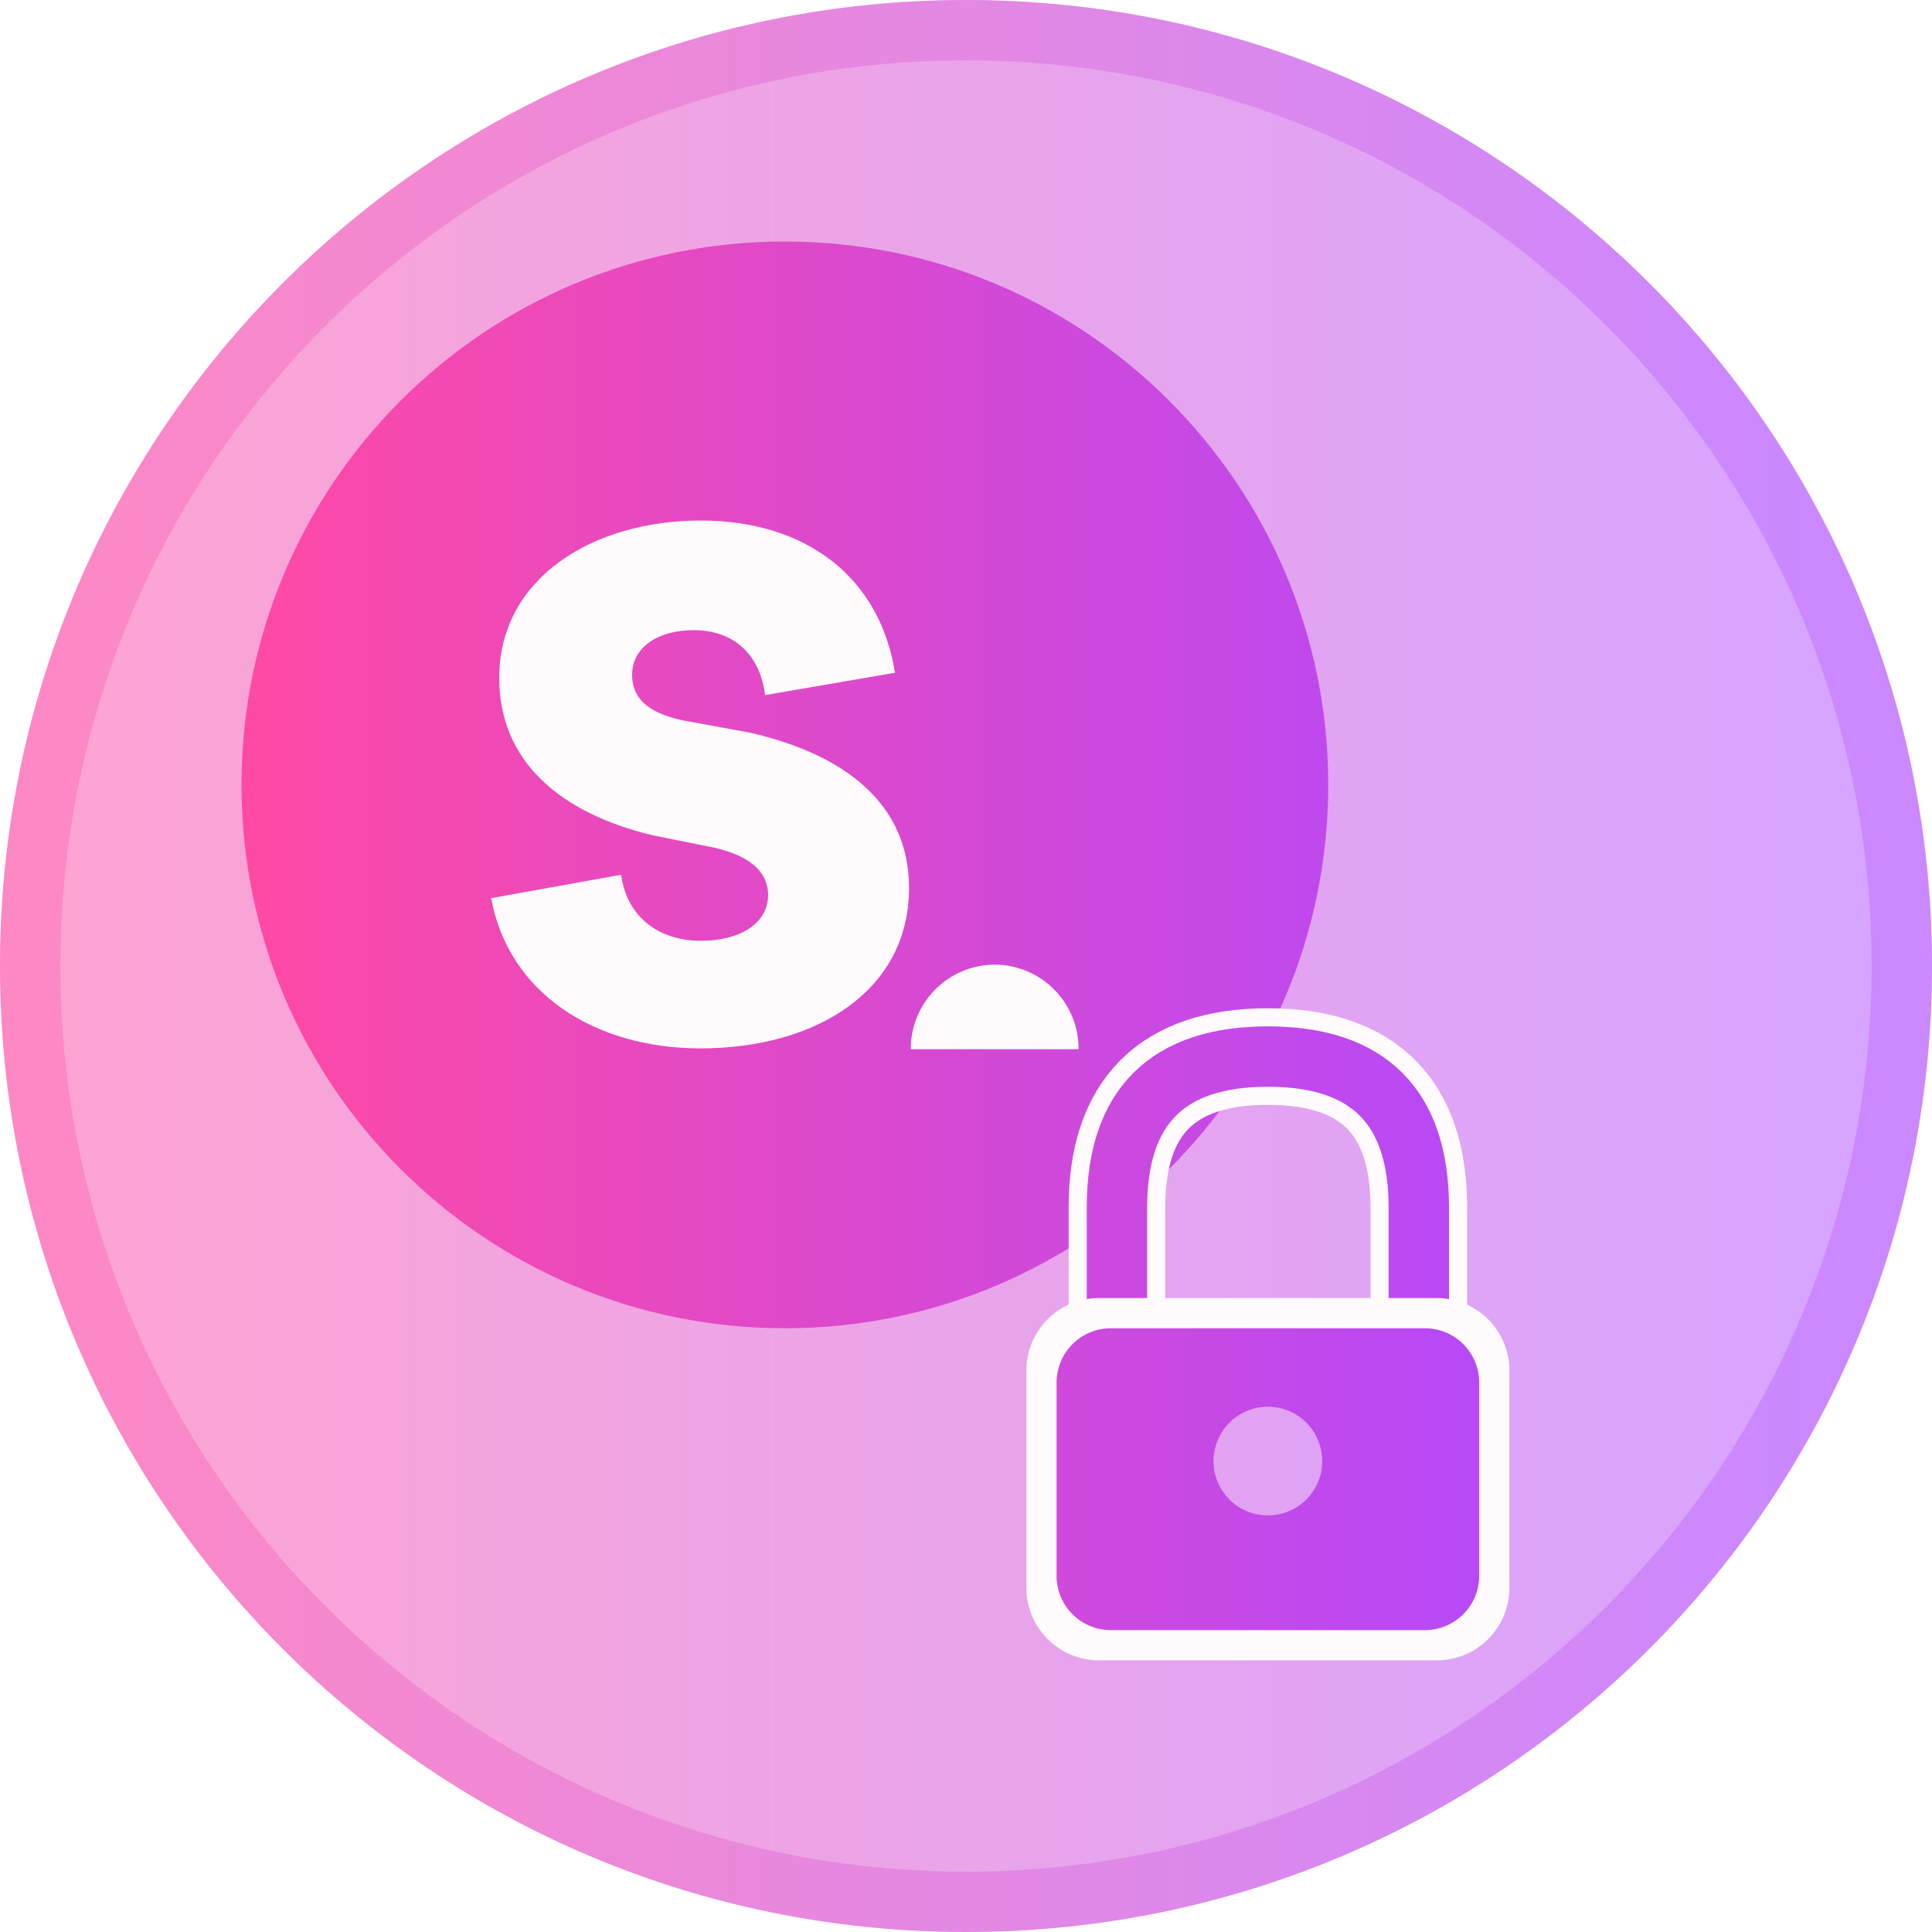
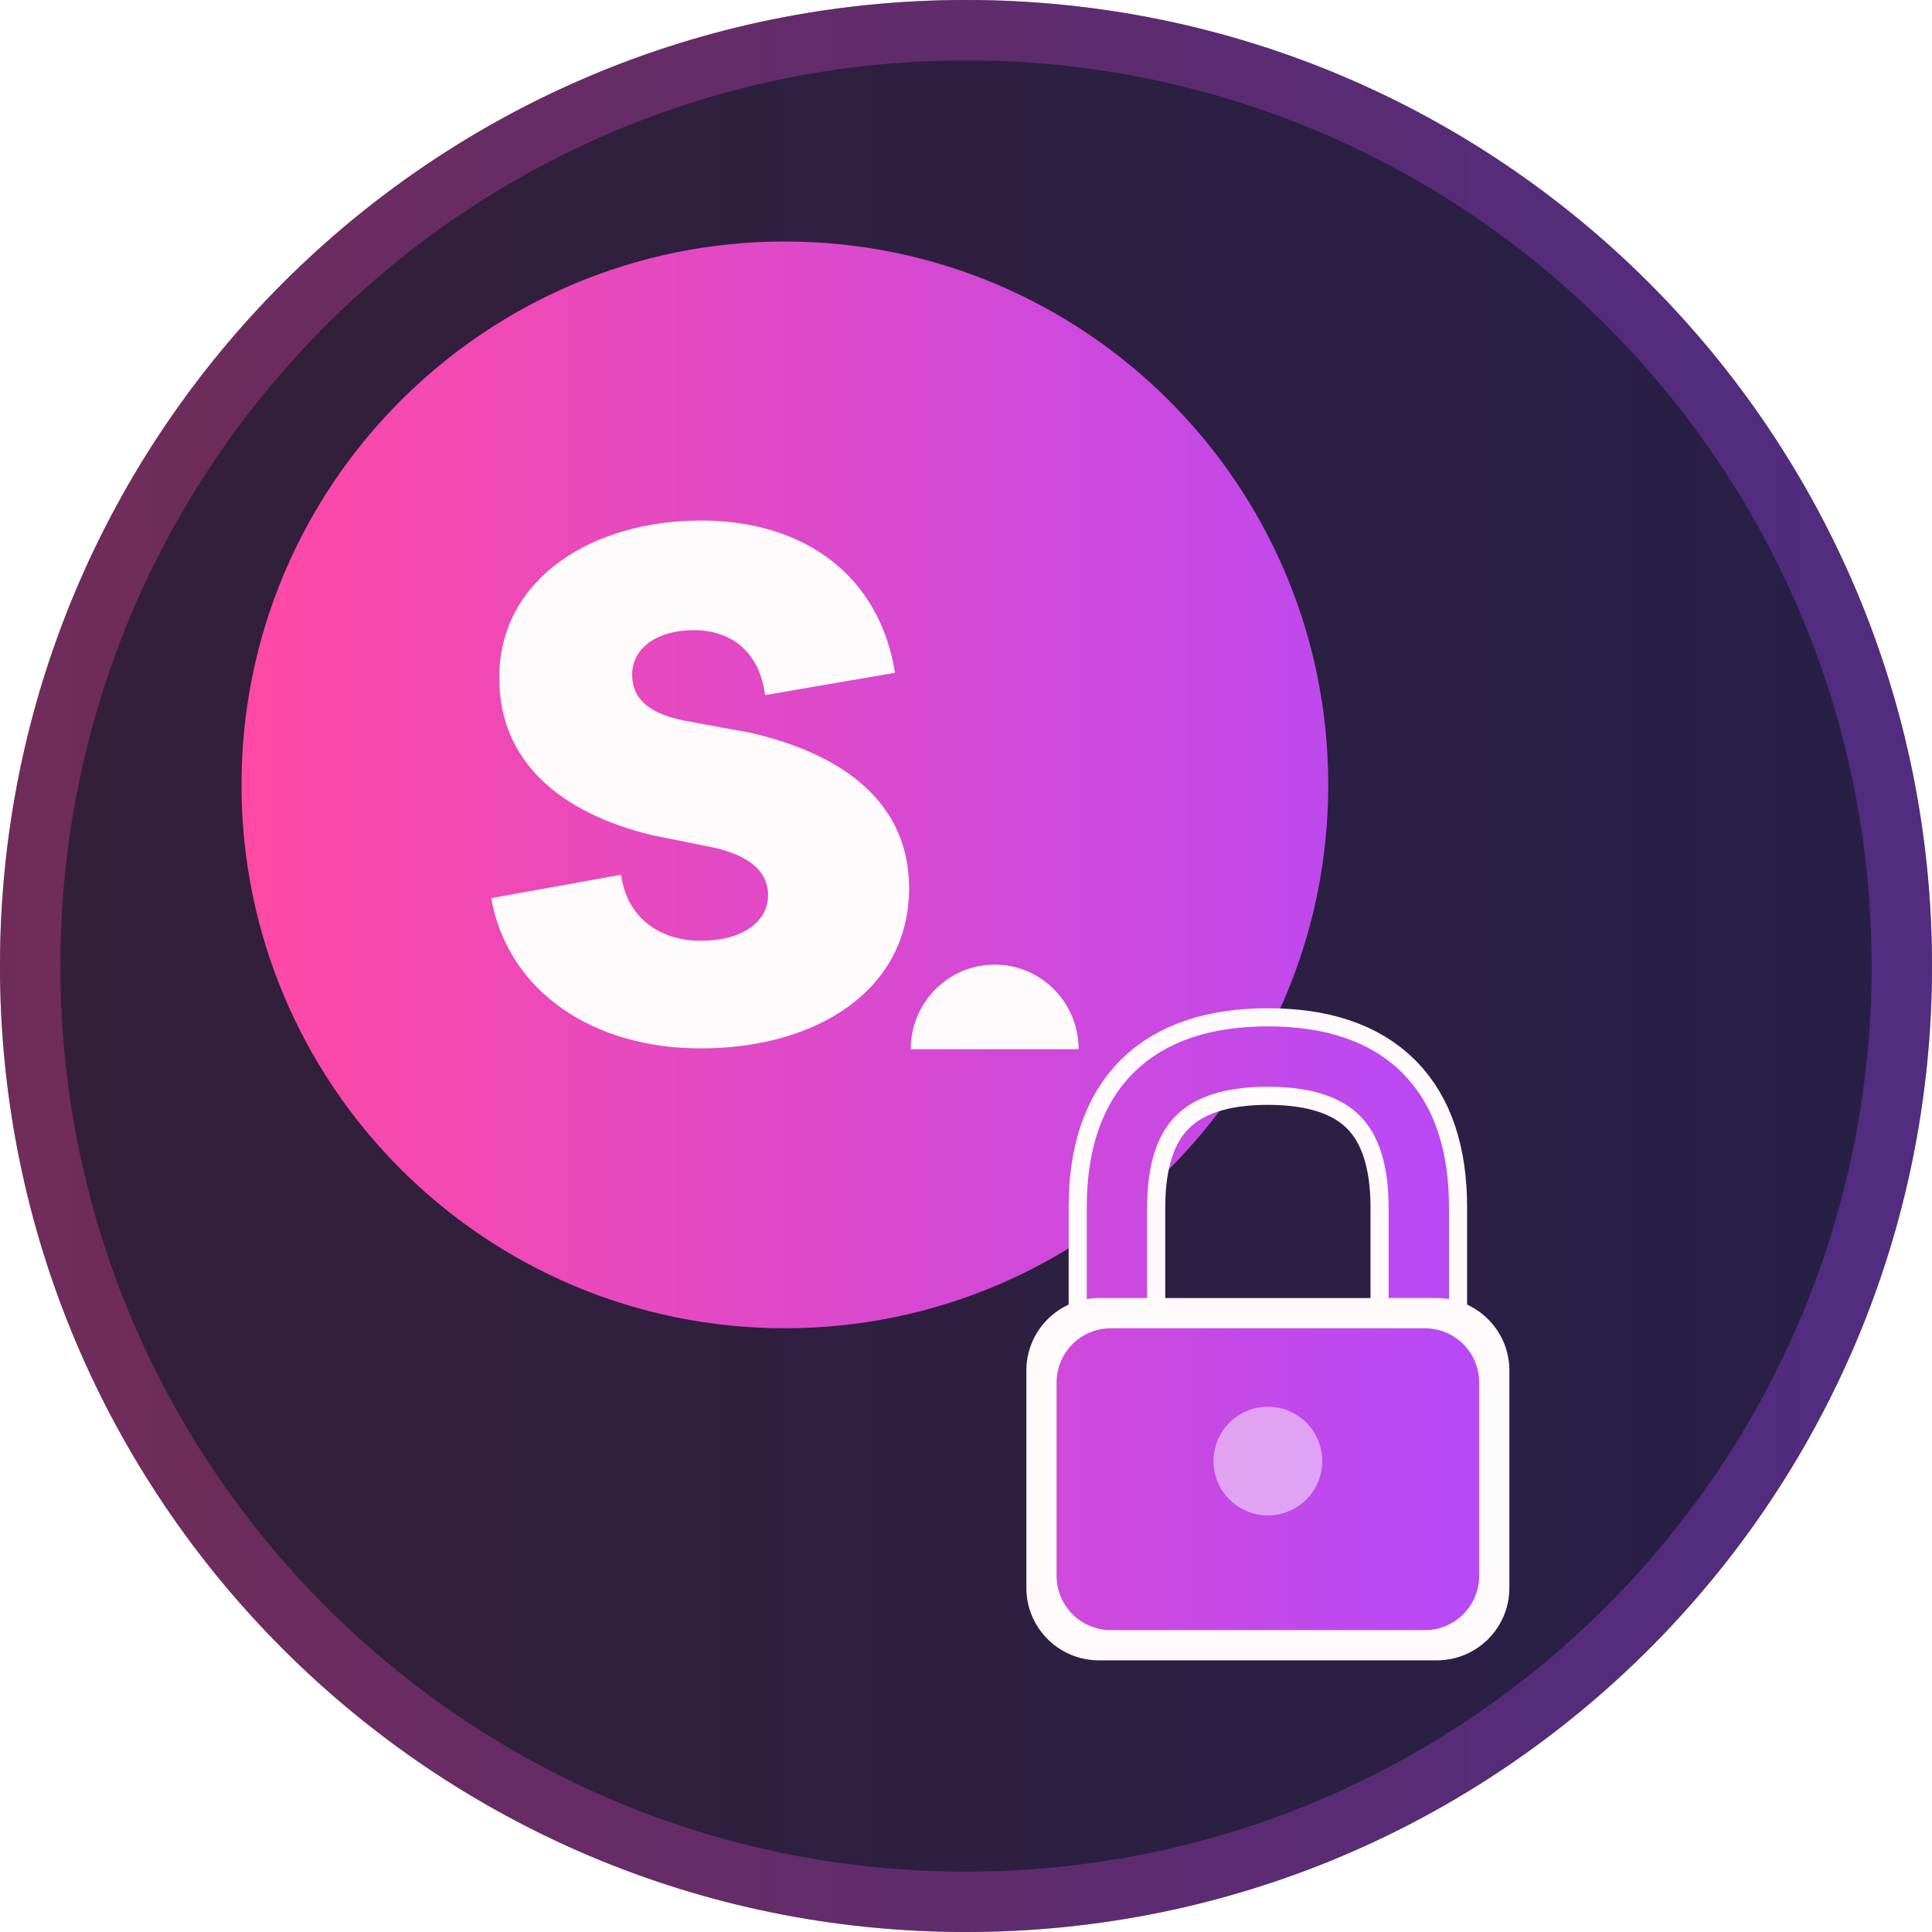
- <svg xmlns="http://www.w3.org/2000/svg" width="200" height="200" fill="none" viewBox="0 0 32 32">
+ <svg xmlns="http://www.w3.org/2000/svg" width="32" height="32" viewBox="0 0 32 32" fill="none" role="img">
  <defs>
-     <linearGradient id="s0" x1="0" x2="32" y1="16" y2="16" gradientUnits="userSpaceOnUse">
-       <stop stop-color="#ff49a4" stop-opacity=".5" />
-       <stop offset=".93" stop-color="#b049ff" stop-opacity=".5" />
+     <linearGradient id="s0" x1="0" y1="16" x2="32" y2="16" gradientUnits="userSpaceOnUse">
+       <stop stop-color="#FF49A4" stop-opacity="0.5" />
+       <stop offset="0.93" stop-color="#B049FF" stop-opacity="0.5" />
    </linearGradient>
-     <linearGradient id="s1" x1="0" x2="32" y1="16" y2="16" gradientUnits="userSpaceOnUse">
-       <stop stop-color="#ff49a4" />
-       <stop offset=".93" stop-color="#b049ff" />
+     <linearGradient id="s1" x1="0" y1="16" x2="32" y2="16" gradientUnits="userSpaceOnUse">
+       <stop stop-color="#FF49A4" />
+       <stop offset="0.93" stop-color="#B049FF" />
    </linearGradient>
-     <linearGradient id="s2" x1="4" x2="28" y1="16" y2="16" gradientUnits="userSpaceOnUse">
-       <stop stop-color="#ff49a4" />
-       <stop offset=".93" stop-color="#b049ff" />
+     <linearGradient id="s2" x1="4" y1="16" x2="28" y2="16" gradientUnits="userSpaceOnUse">
+       <stop stop-color="#FF49A4" />
+       <stop offset="0.93" stop-color="#B049FF" />
    </linearGradient>
  </defs>
-   <circle cx="16" cy="16" r="16" fill="url(#s0)" style="stroke:none;color:#fff;stroke-width:1px;stroke-linecap:butt;stroke-linejoin:miter;opacity:1;font-family:&quot;Anthropic Sans&quot;,-apple-system,&quot;system-ui&quot;,&quot;Segoe UI&quot;,sans-serif;font-size:16px;font-weight:400;text-anchor:start;dominant-baseline:auto" />
-   <circle cx="16" cy="16" r="15.5" stroke="url(#s1)" stroke-opacity=".3" style="fill:none;color:#fff;stroke-width:1px;stroke-linecap:butt;stroke-linejoin:miter;opacity:1;font-family:&quot;Anthropic Sans&quot;,-apple-system,&quot;system-ui&quot;,&quot;Segoe UI&quot;,sans-serif;font-size:16px;font-weight:400;text-anchor:start;dominant-baseline:auto" />
-   <circle cx="13" cy="13" r="9" fill="url(#s2)" style="stroke:none;color:#fff;stroke-width:1px;stroke-linecap:butt;stroke-linejoin:miter;opacity:1;font-family:&quot;Anthropic Sans&quot;,-apple-system,&quot;system-ui&quot;,&quot;Segoe UI&quot;,sans-serif;font-size:16px;font-weight:400;text-anchor:start;dominant-baseline:auto" />
-   <g fill="#fffbfd" style="fill:none;stroke:none;color:#fff;stroke-width:1px;stroke-linecap:butt;stroke-linejoin:miter;opacity:1;font-family:&quot;Anthropic Sans&quot;,-apple-system,&quot;system-ui&quot;,&quot;Segoe UI&quot;,sans-serif;font-size:16px;font-weight:400;text-anchor:start;dominant-baseline:auto">
-     <path d="M14.972 14.463c2.877.657 4.685 2.152 4.685 4.573 0 3.019-2.728 4.723-6.138 4.723-3.143 0-5.663-1.645-6.167-4.424l3.825-.688c.178 1.286 1.156 1.943 2.342 1.943 1.246 0 1.987-.568 1.987-1.345 0-.837-.8-1.225-1.63-1.405l-1.78-.358c-2.728-.658-4.507-2.182-4.507-4.633 0-2.96 2.787-4.633 5.93-4.633 3.114 0 5.278 1.674 5.723 4.483l-3.825.658c-.148-1.196-.92-1.913-2.105-1.913-1.008 0-1.81.478-1.81 1.315 0 .807.653 1.166 1.513 1.345zm7.206 6.83a2.48 2.48 0 0 0-2.471 2.49h4.942a2.48 2.48 0 0 0-2.47-2.49" style="fill:#fffbfd;stroke:none;color:#fff;stroke-width:1px;stroke-linecap:butt;stroke-linejoin:miter;opacity:1;font-family:&quot;Anthropic Sans&quot;,-apple-system,&quot;system-ui&quot;,&quot;Segoe UI&quot;,sans-serif;font-size:16px;font-weight:400;text-anchor:start;dominant-baseline:auto" transform="translate(4 4)scale(.5625)" />
+   <circle cx="16" cy="16" r="16" fill="#111827" />
+   <circle cx="16" cy="16" r="16" fill="url(#s0)" fill-opacity="0.3" />
+   <circle cx="16" cy="16" r="15.5" stroke="url(#s1)" stroke-opacity="0.3" />
+   <circle cx="13" cy="13" r="9" fill="url(#s2)" />
+   <g transform="translate(4, 4) scale(0.5625)">
+     <path d="M14.972 14.463C17.849 15.12 19.657 16.615 19.657 19.036C19.657 22.055 16.929 23.759 13.519 23.759C10.376 23.759 7.856 22.114 7.352 19.335L11.177 18.647C11.355 19.933 12.333 20.59 13.519 20.59C14.765 20.59 15.506 20.022 15.506 19.245C15.506 18.408 14.705 18.02 13.875 17.84L12.096 17.482C9.368 16.824 7.589 15.3 7.589 12.849C7.589 9.89 10.376 8.216 13.519 8.216C16.633 8.216 18.797 9.89 19.242 12.699L15.417 13.357C15.269 12.161 14.498 11.444 13.312 11.444C12.303 11.444 11.503 11.922 11.503 12.759C11.503 13.566 12.155 13.925 13.015 14.104L14.972 14.463Z" fill="#FFFBFD" />
+     <path d="M22.178 21.293C20.813 21.293 19.707 22.408 19.707 23.784H24.649C24.649 22.408 23.543 21.293 22.178 21.293Z" fill="#FFFBFD" />
  </g>
-   <path stroke="#fffbfd" stroke-linecap="round" stroke-width="1.6" d="M18.5 22v-2q0-2.5 2.5-2.5t2.5 2.5v2" style="fill:none;stroke:#fffbfd;color:#fff;stroke-width:1.6px;stroke-linecap:round;stroke-linejoin:miter;opacity:1;font-family:&quot;Anthropic Sans&quot;,-apple-system,&quot;system-ui&quot;,&quot;Segoe UI&quot;,sans-serif;font-size:16px;font-weight:400;text-anchor:start;dominant-baseline:auto" />
-   <path stroke="url(#s2)" stroke-linecap="round" d="M18.5 22v-2q0-2.5 2.5-2.5t2.5 2.5v2" style="fill:none;color:#fff;stroke-width:1px;stroke-linecap:round;stroke-linejoin:miter;opacity:1;font-family:&quot;Anthropic Sans&quot;,-apple-system,&quot;system-ui&quot;,&quot;Segoe UI&quot;,sans-serif;font-size:16px;font-weight:400;text-anchor:start;dominant-baseline:auto" />
-   <rect width="8" height="6" x="17" y="21.5" fill="#fffbfd" rx="1.2" style="fill:#fffbfd;stroke:none;color:#fff;stroke-width:1px;stroke-linecap:butt;stroke-linejoin:miter;opacity:1;font-family:&quot;Anthropic Sans&quot;,-apple-system,&quot;system-ui&quot;,&quot;Segoe UI&quot;,sans-serif;font-size:16px;font-weight:400;text-anchor:start;dominant-baseline:auto" />
-   <rect width="7" height="5" x="17.5" y="22" fill="url(#s2)" rx=".9" style="stroke:none;color:#fff;stroke-width:1px;stroke-linecap:butt;stroke-linejoin:miter;opacity:1;font-family:&quot;Anthropic Sans&quot;,-apple-system,&quot;system-ui&quot;,&quot;Segoe UI&quot;,sans-serif;font-size:16px;font-weight:400;text-anchor:start;dominant-baseline:auto" />
-   <circle cx="21" cy="24.2" r=".9" fill="#fffbfd" opacity=".5" style="fill:#fffbfd;stroke:none;color:#fff;stroke-width:1px;stroke-linecap:butt;stroke-linejoin:miter;opacity:.5;font-family:&quot;Anthropic Sans&quot;,-apple-system,&quot;system-ui&quot;,&quot;Segoe UI&quot;,sans-serif;font-size:16px;font-weight:400;text-anchor:start;dominant-baseline:auto" />
+   <path d="M18.5 22 L18.5 20 Q18.5 17.5 21 17.5 Q23.5 17.5 23.5 20 L23.5 22" fill="none" stroke="#FFFBFD" stroke-width="1.6" stroke-linecap="round" />
+   <path d="M18.5 22 L18.5 20 Q18.5 17.5 21 17.5 Q23.5 17.5 23.5 20 L23.5 22" fill="none" stroke="url(#s2)" stroke-width="1" stroke-linecap="round" />
+   <rect x="17" y="21.5" width="8" height="6" rx="1.2" fill="#FFFBFD" />
+   <rect x="17.5" y="22" width="7" height="5" rx="0.9" fill="url(#s2)" />
+   <circle cx="21" cy="24.2" r="0.9" fill="#FFFBFD" opacity="0.5" />
</svg>
